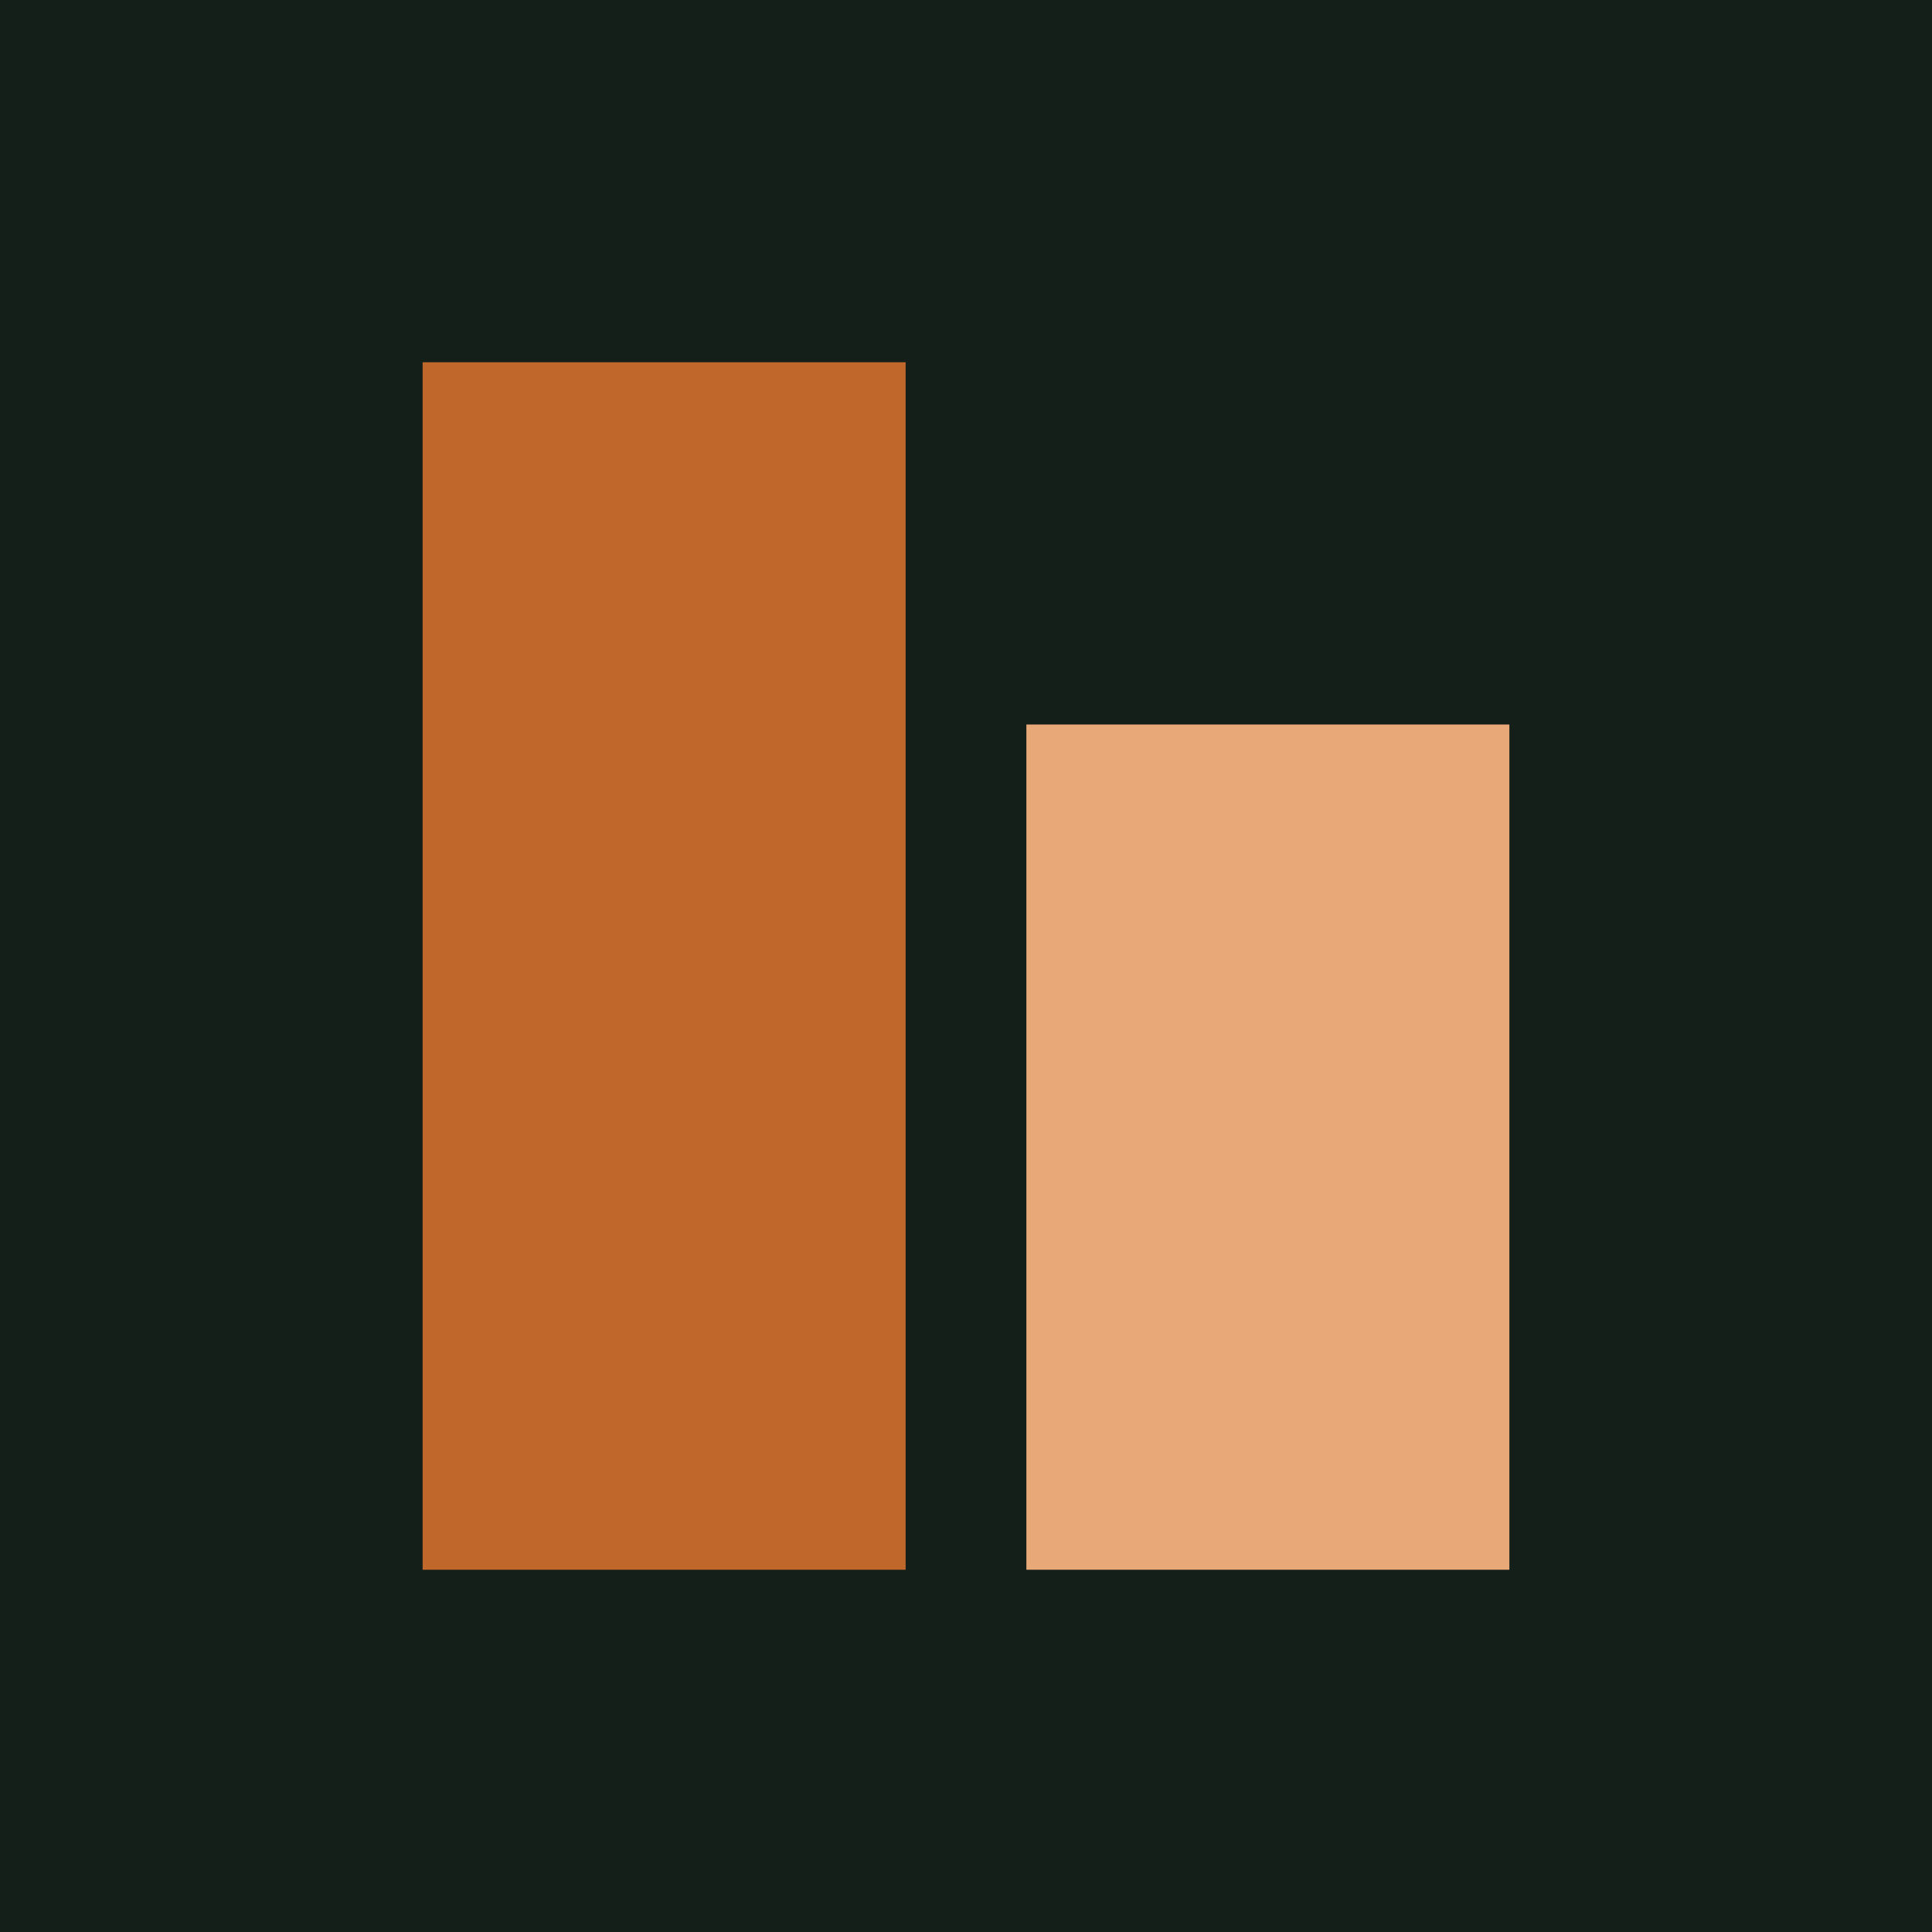
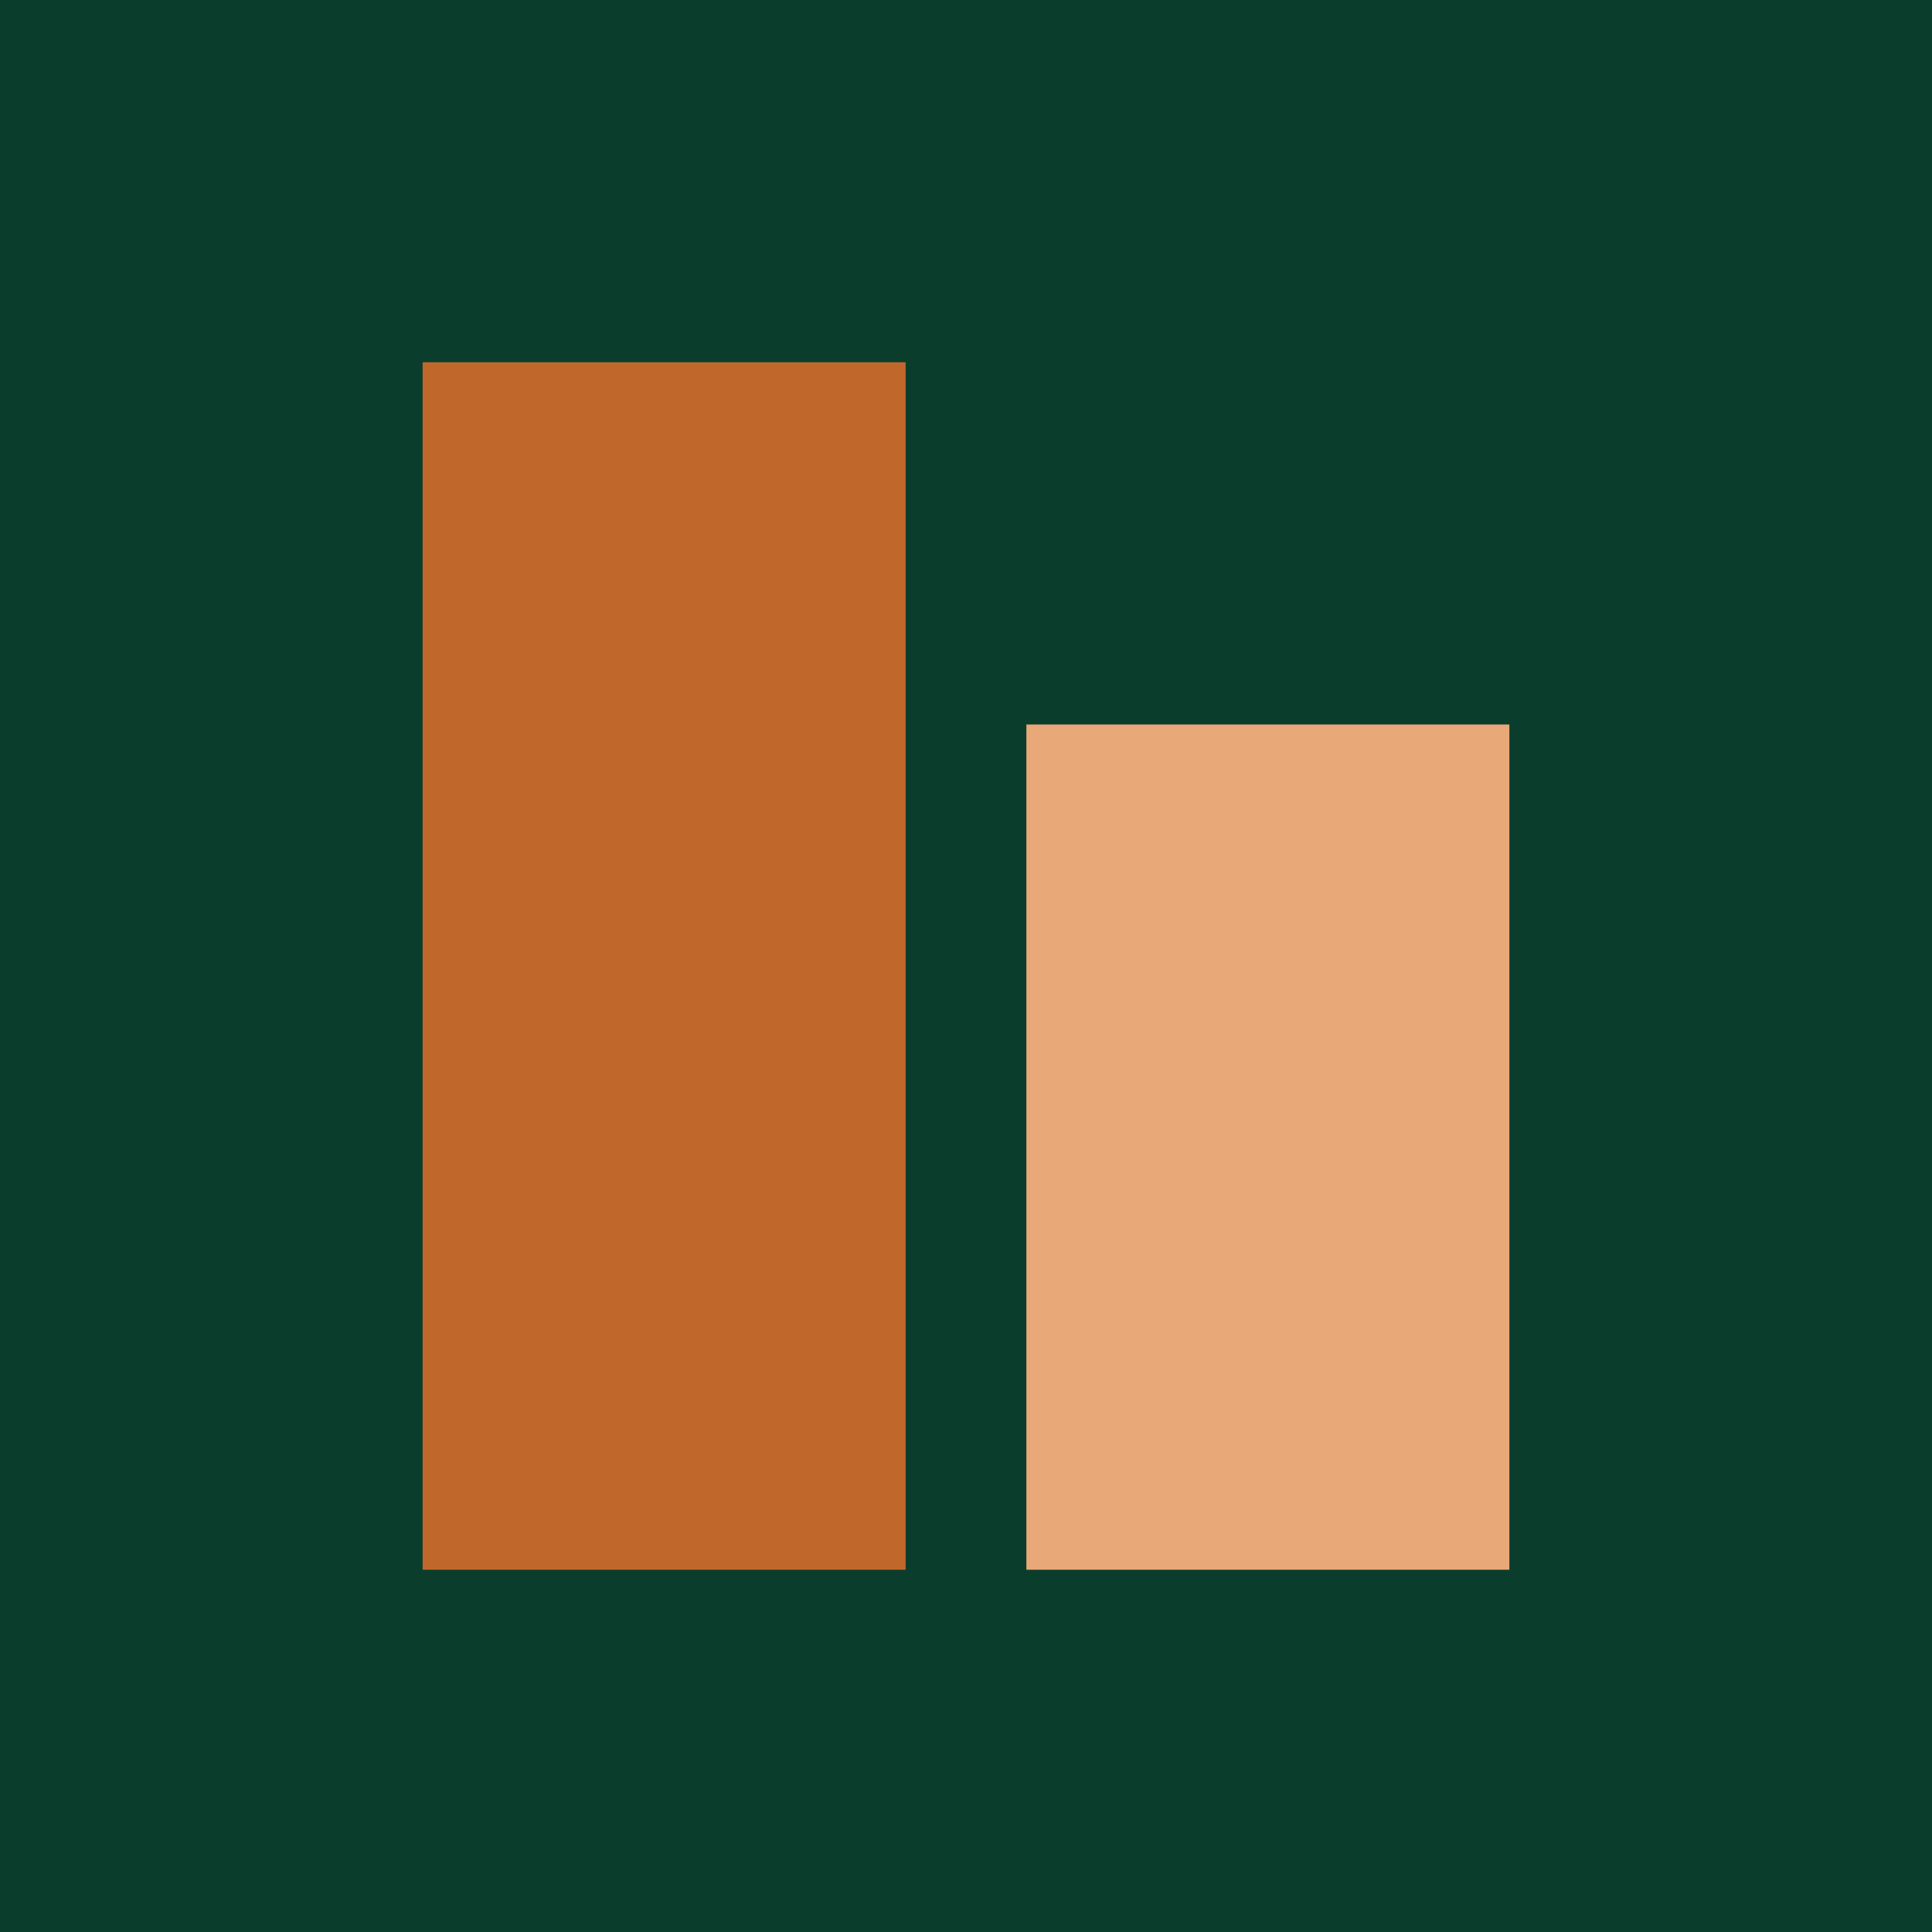
<svg xmlns="http://www.w3.org/2000/svg" viewBox="0 0 32 32">
-   <rect width="32" height="32" fill="#151f1a" />
+   <rect width="32" height="32" fill="#0b3d2c" />
  <rect x="7" y="6" width="8" height="20" fill="#c0682b" />
  <rect x="17" y="12" width="8" height="14" fill="#e9a877" />
</svg>
